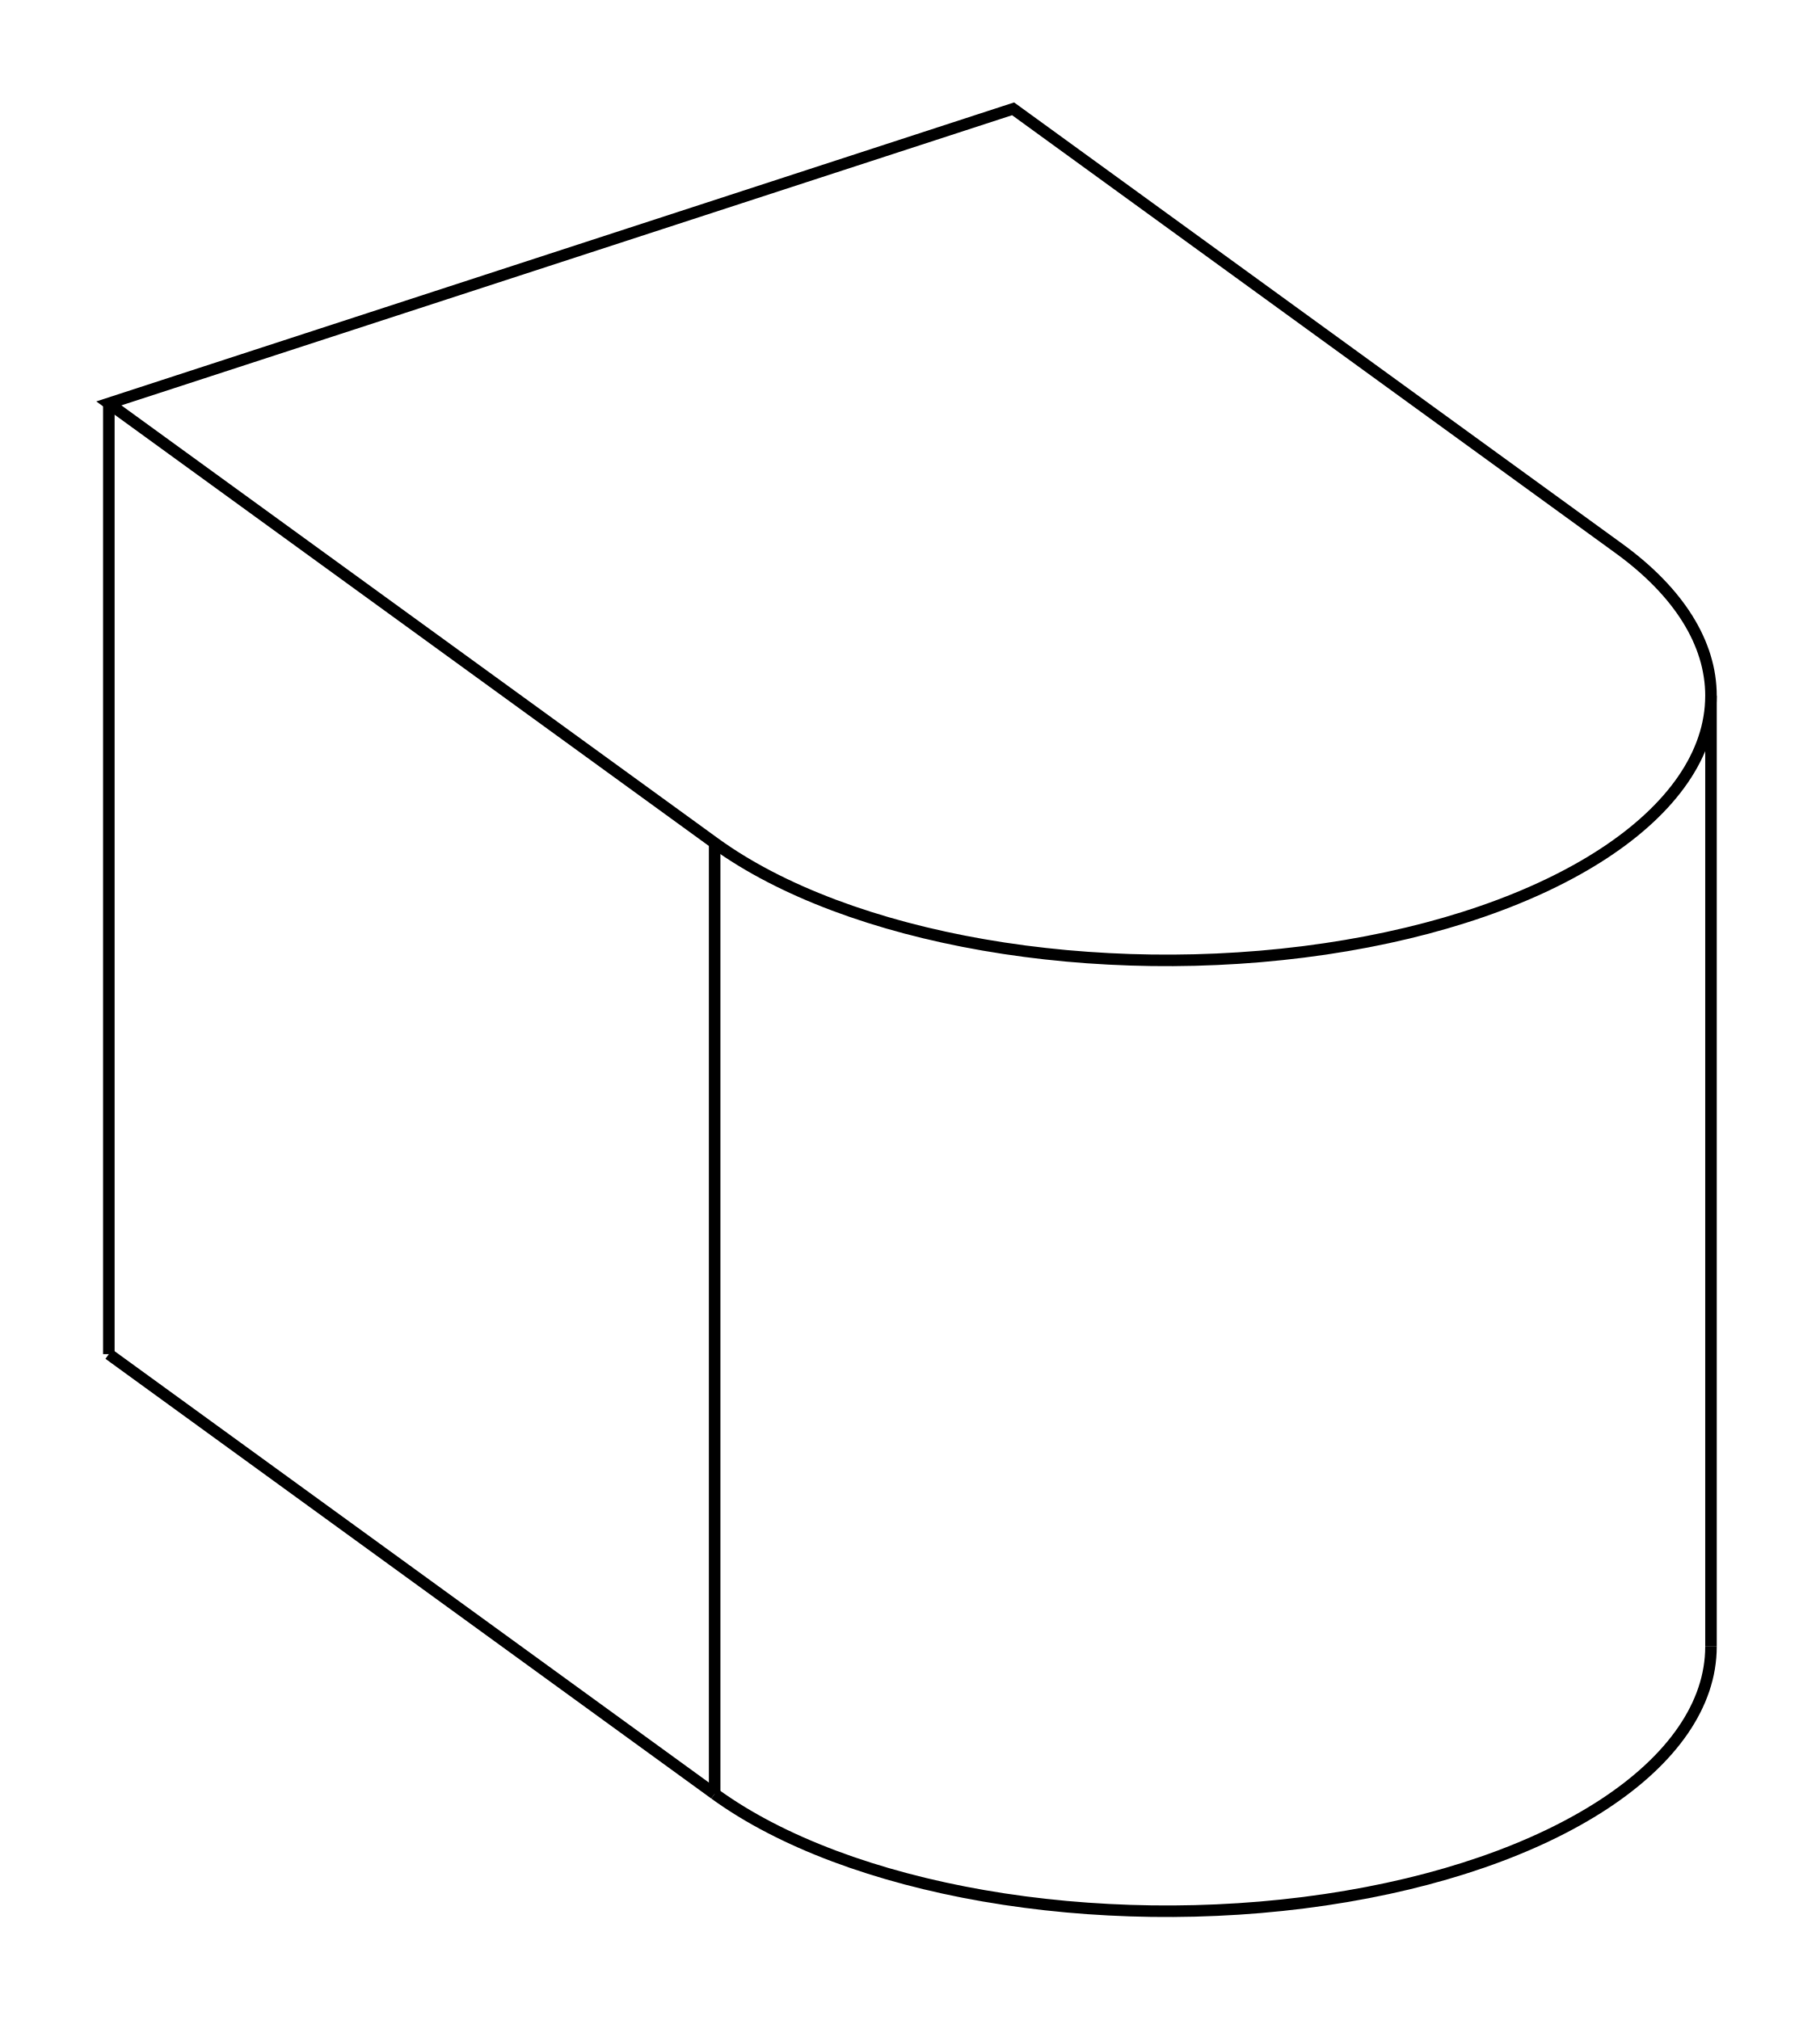
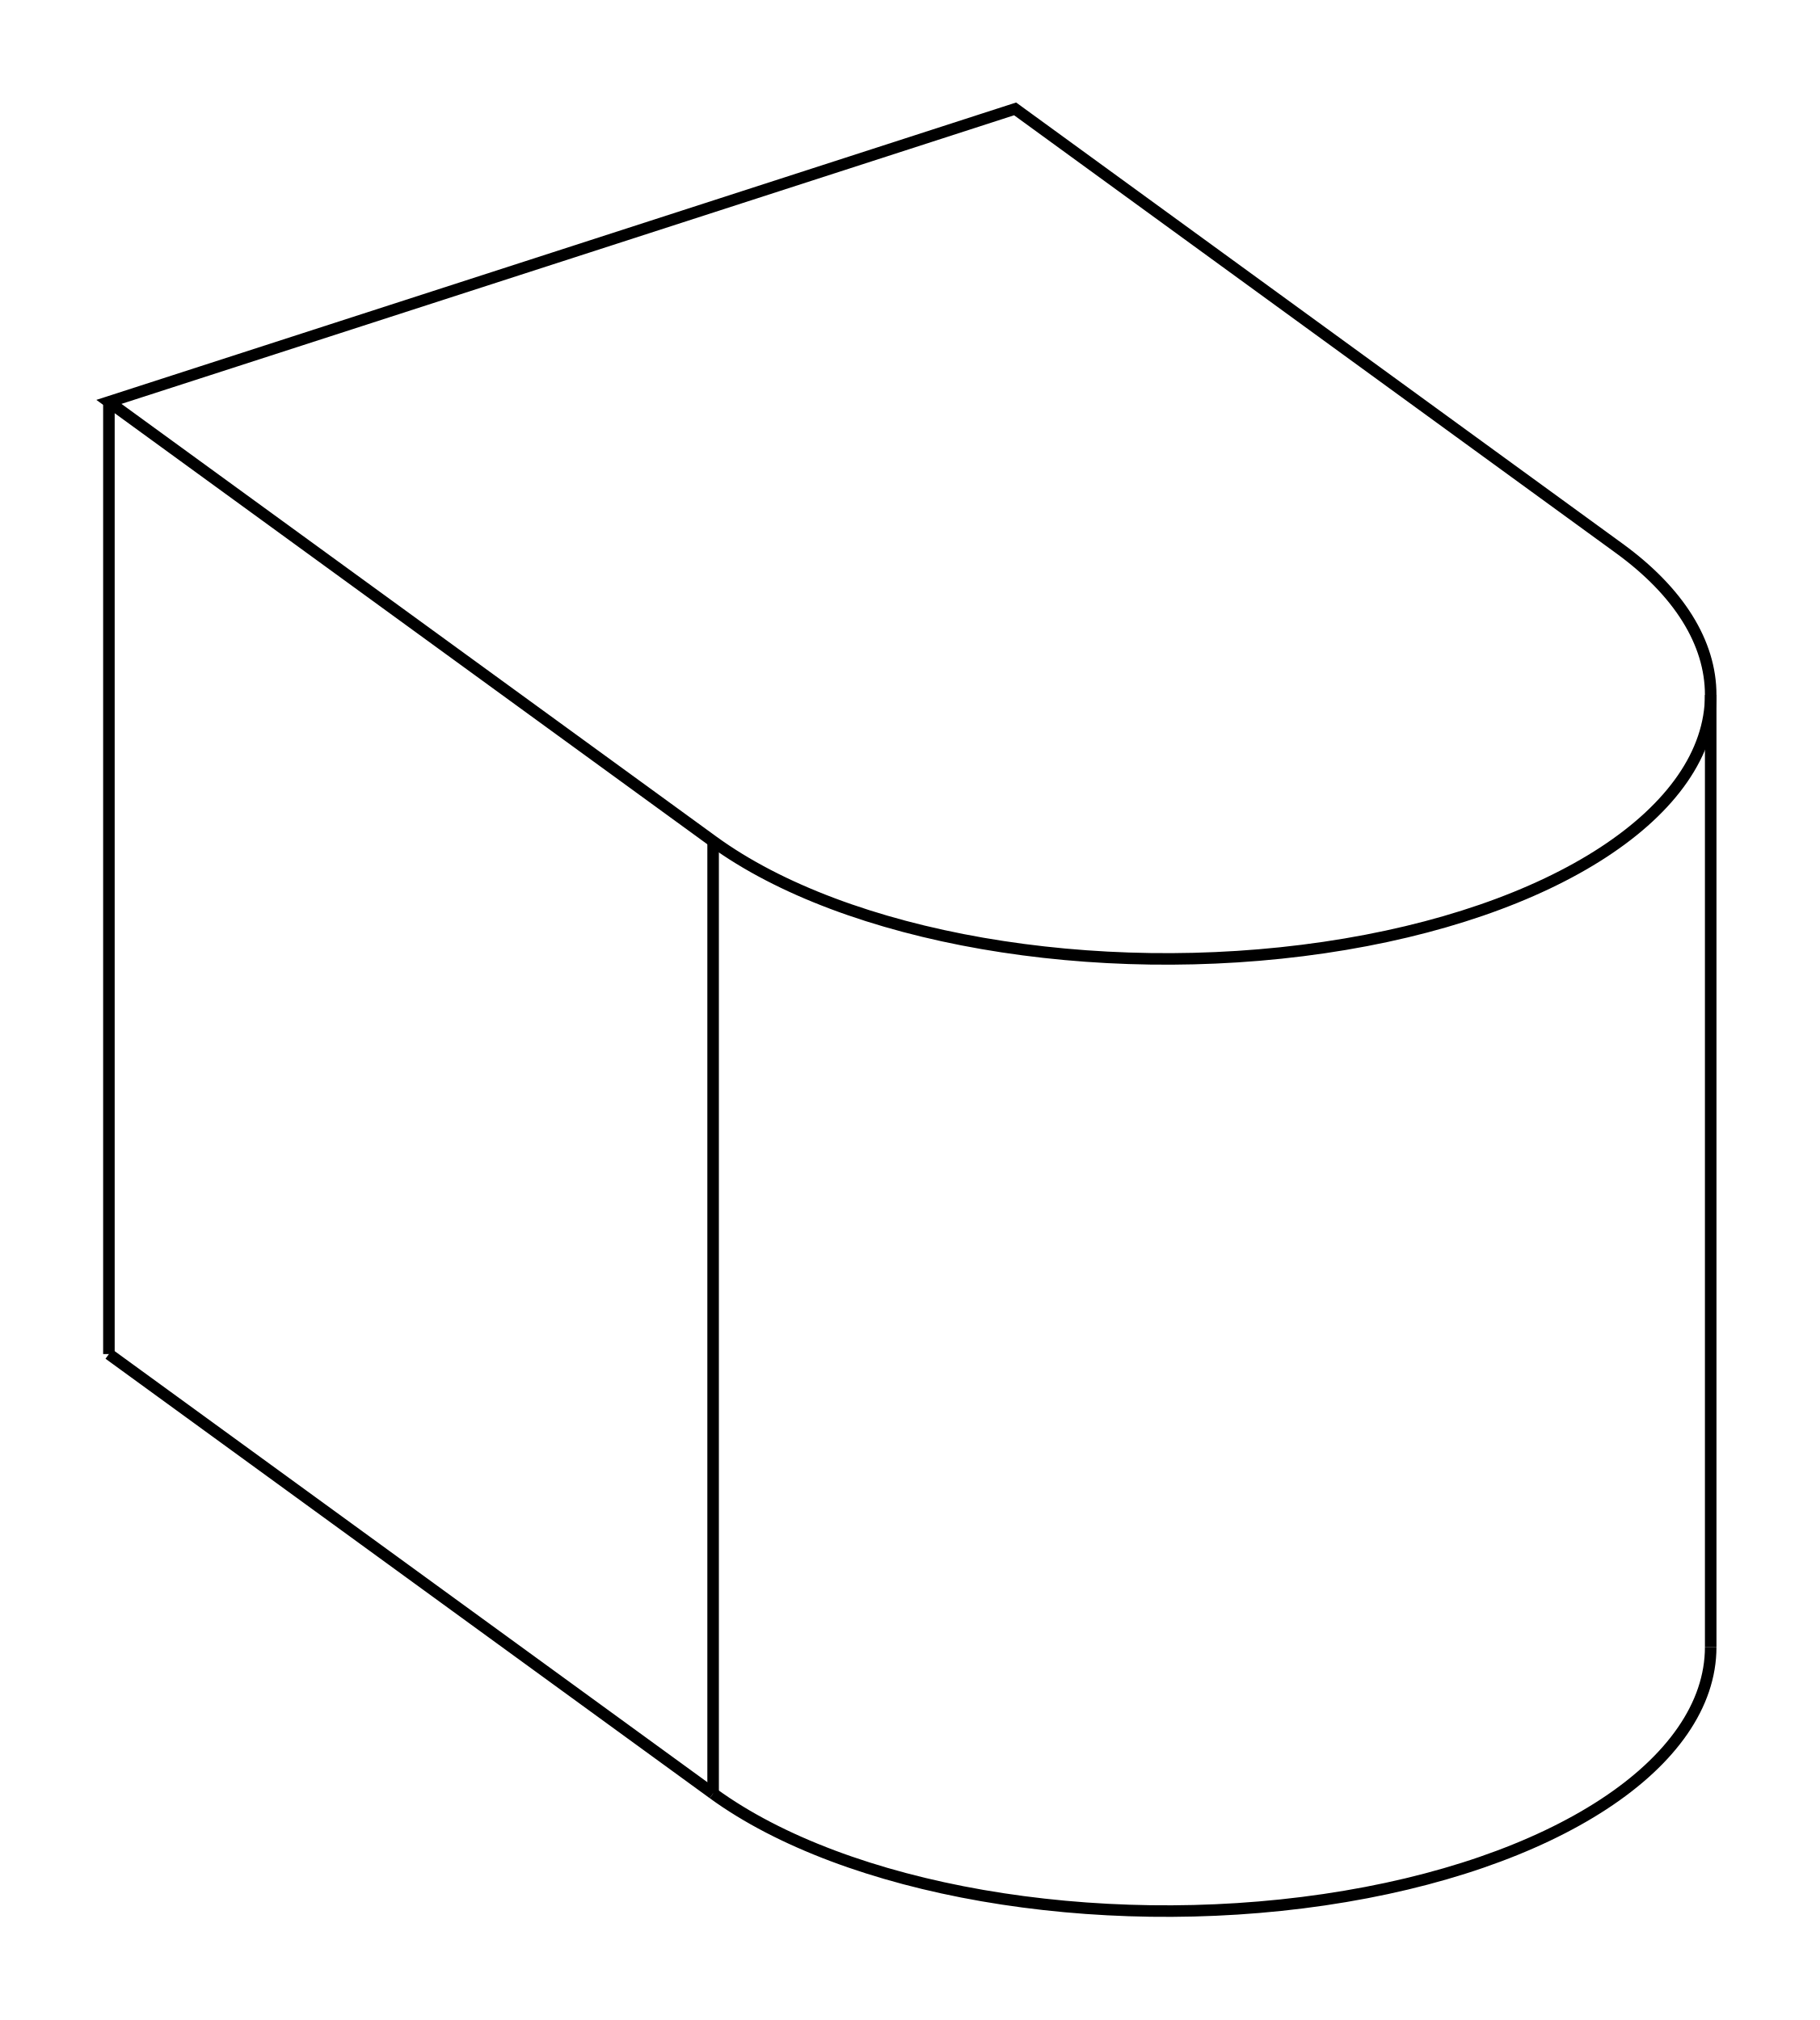
- <svg xmlns="http://www.w3.org/2000/svg" version="1.1" viewBox="-9.318 -9.745 16.72 18.563" fill="none" stroke="black" stroke-width="0.6%" vector-effect="non-scaling-stroke">
-   <path d="M 5.556 -4.705 A 5 2.432 360 0 1 6.402 -3.351 A 5 2.432 360 0 1 -2.752 -1.998 L -8.318 -6.038 L -0.01 -8.745 L 5.556 -4.705 Z" />
-   <path d="M -2.752 6.74 L -2.752 -1.998" />
-   <path d="M -2.752 6.74 A 5 2.432 180 0 0 6.402 5.386" />
-   <path d="M -8.318 2.699 L -8.318 -6.038" />
-   <path d="M -2.752 6.74 L -8.318 2.699" />
-   <path d="M 6.402 -3.351 L 6.402 5.386" />
+ <svg xmlns="http://www.w3.org/2000/svg" version="1.1" viewBox="-9.321 -9.745 16.707 18.552" fill="none" stroke="black" stroke-width="0.6%" vector-effect="non-scaling-stroke">
+   <path d="M 5.547 -4.709 A 5 2.425 0 0 1 6.387 -3.363 A 5 2.425 0 0 1 -2.773 -2.018 L -8.321 -6.054 L -0 -8.745 L 5.547 -4.709 Z" />
+   <path d="M -2.773 6.727 L -2.773 -2.018" />
+   <path d="M -2.773 6.727 A 5 2.425 180 0 0 6.387 5.381" />
+   <path d="M -8.321 2.691 L -8.321 -6.054" />
+   <path d="M -2.773 6.727 L -8.321 2.691" />
+   <path d="M 6.387 -3.363 L 6.387 5.381" />
</svg>
